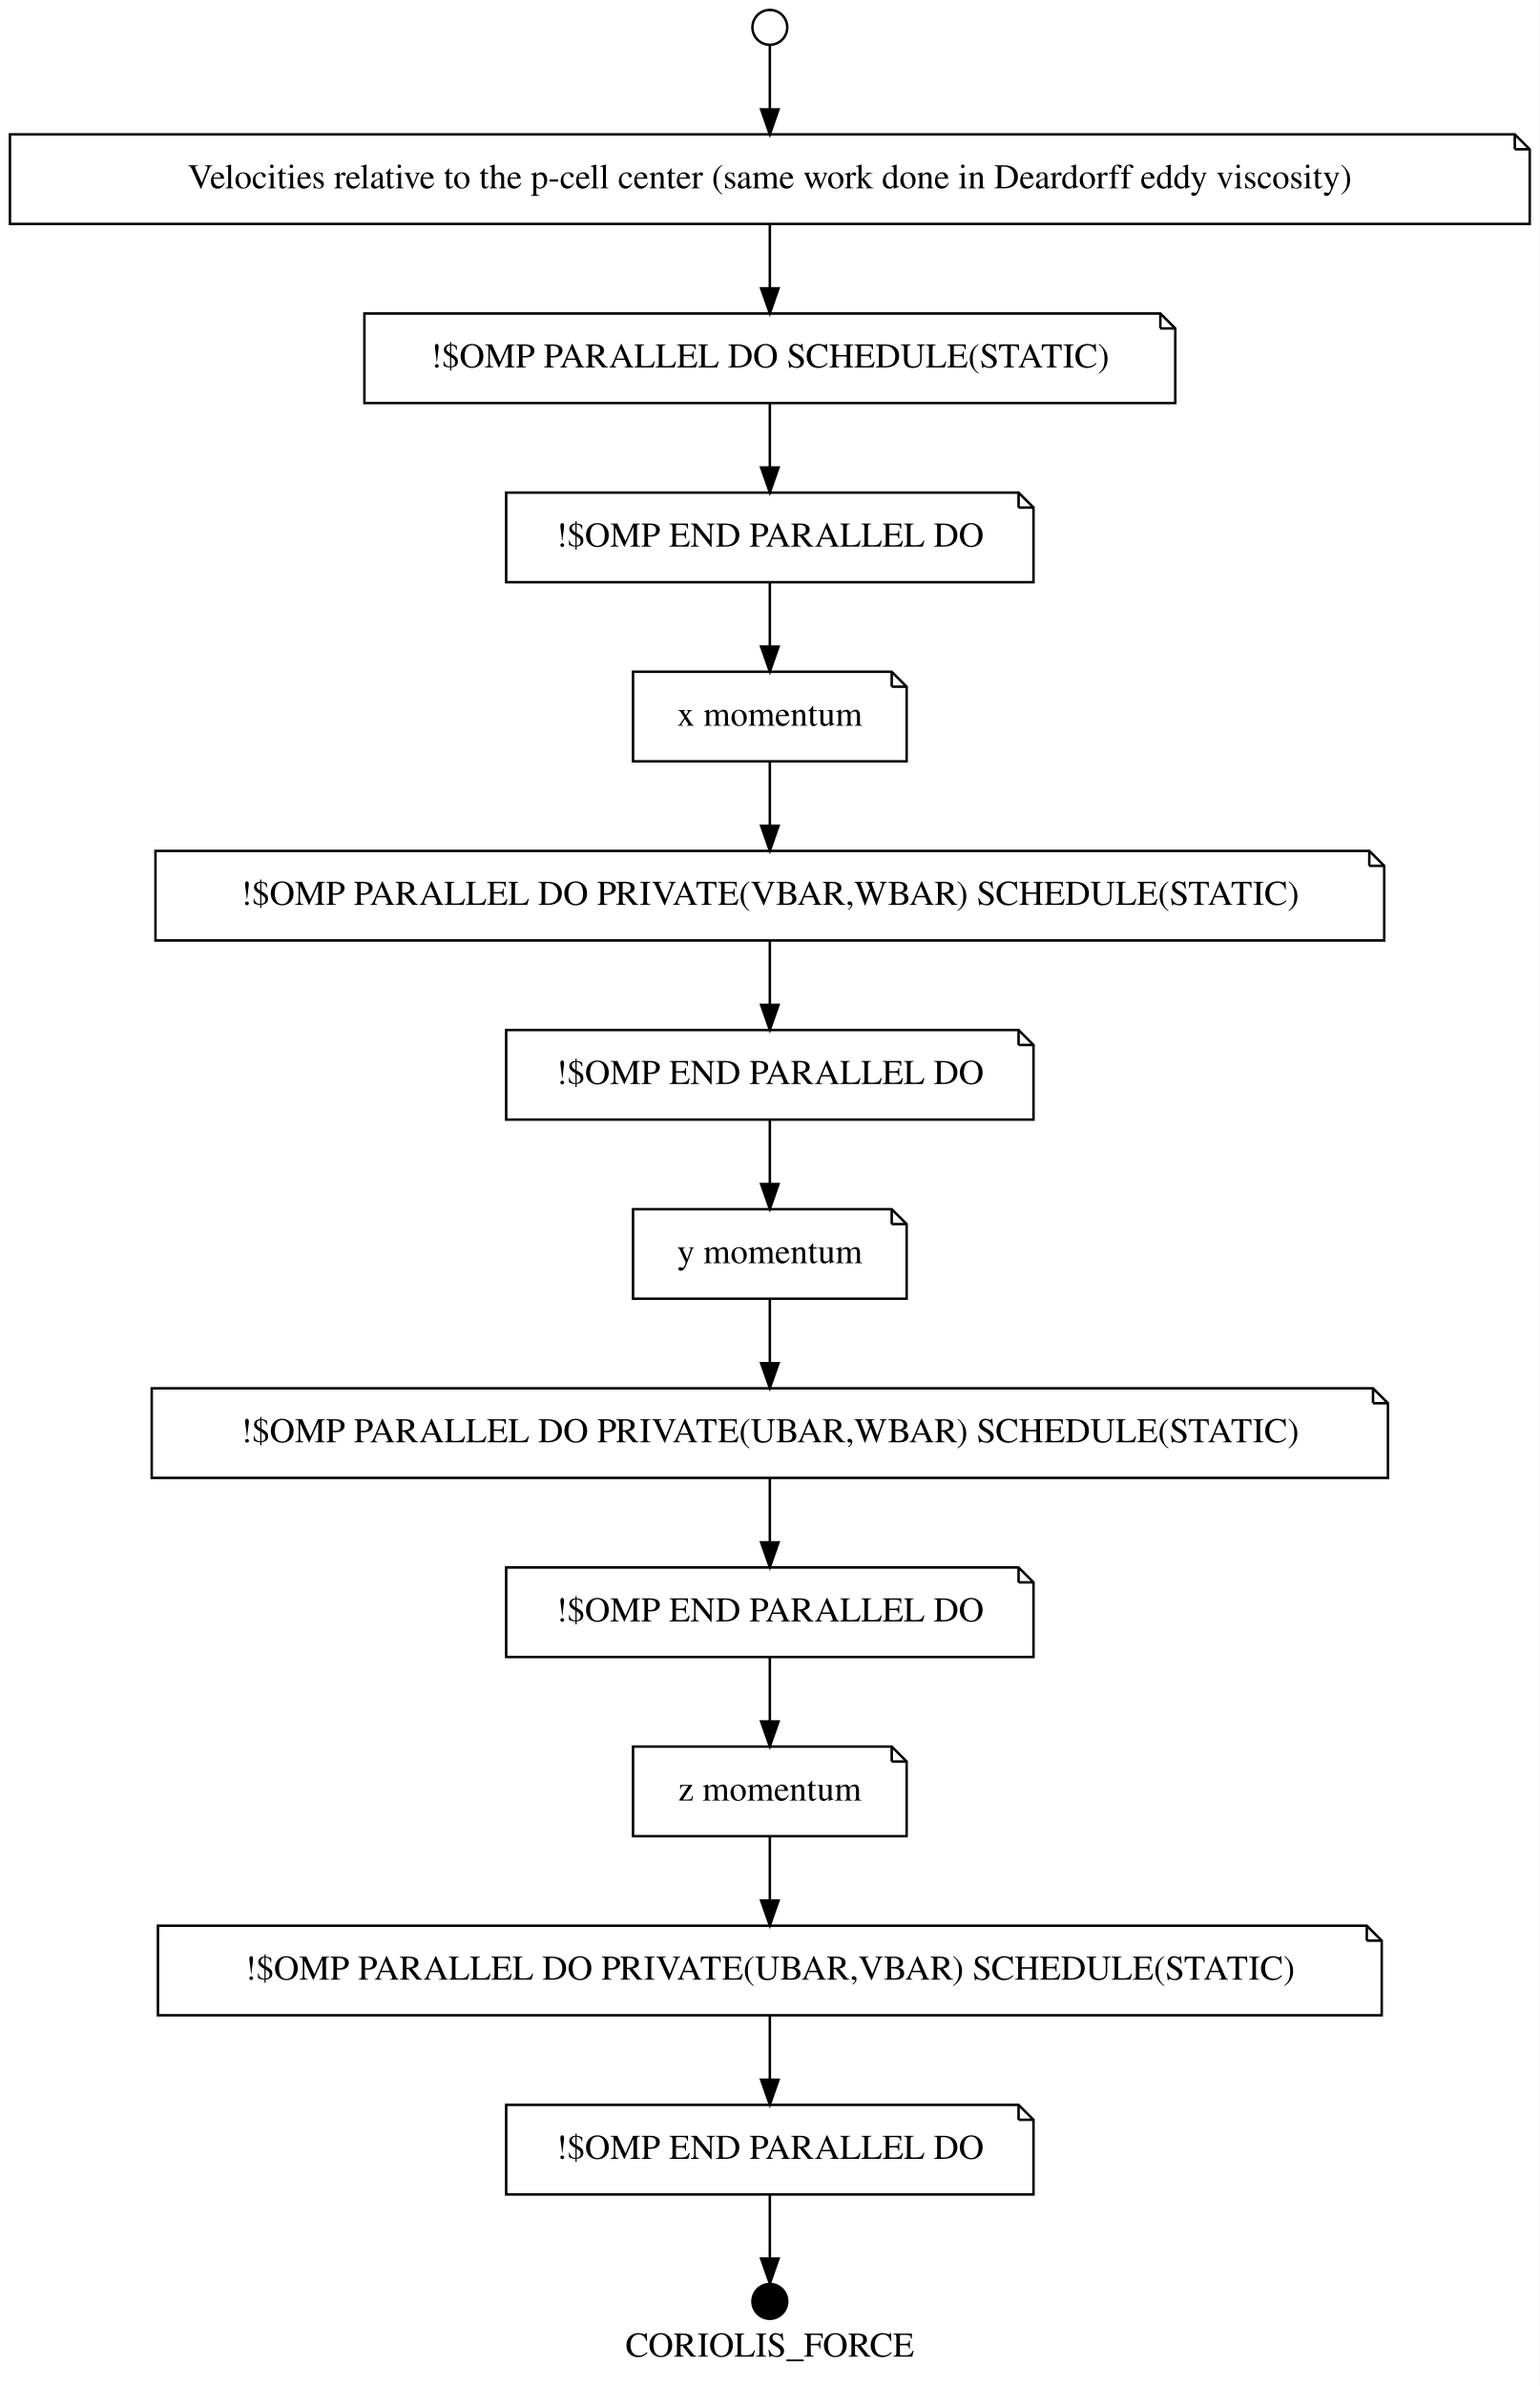
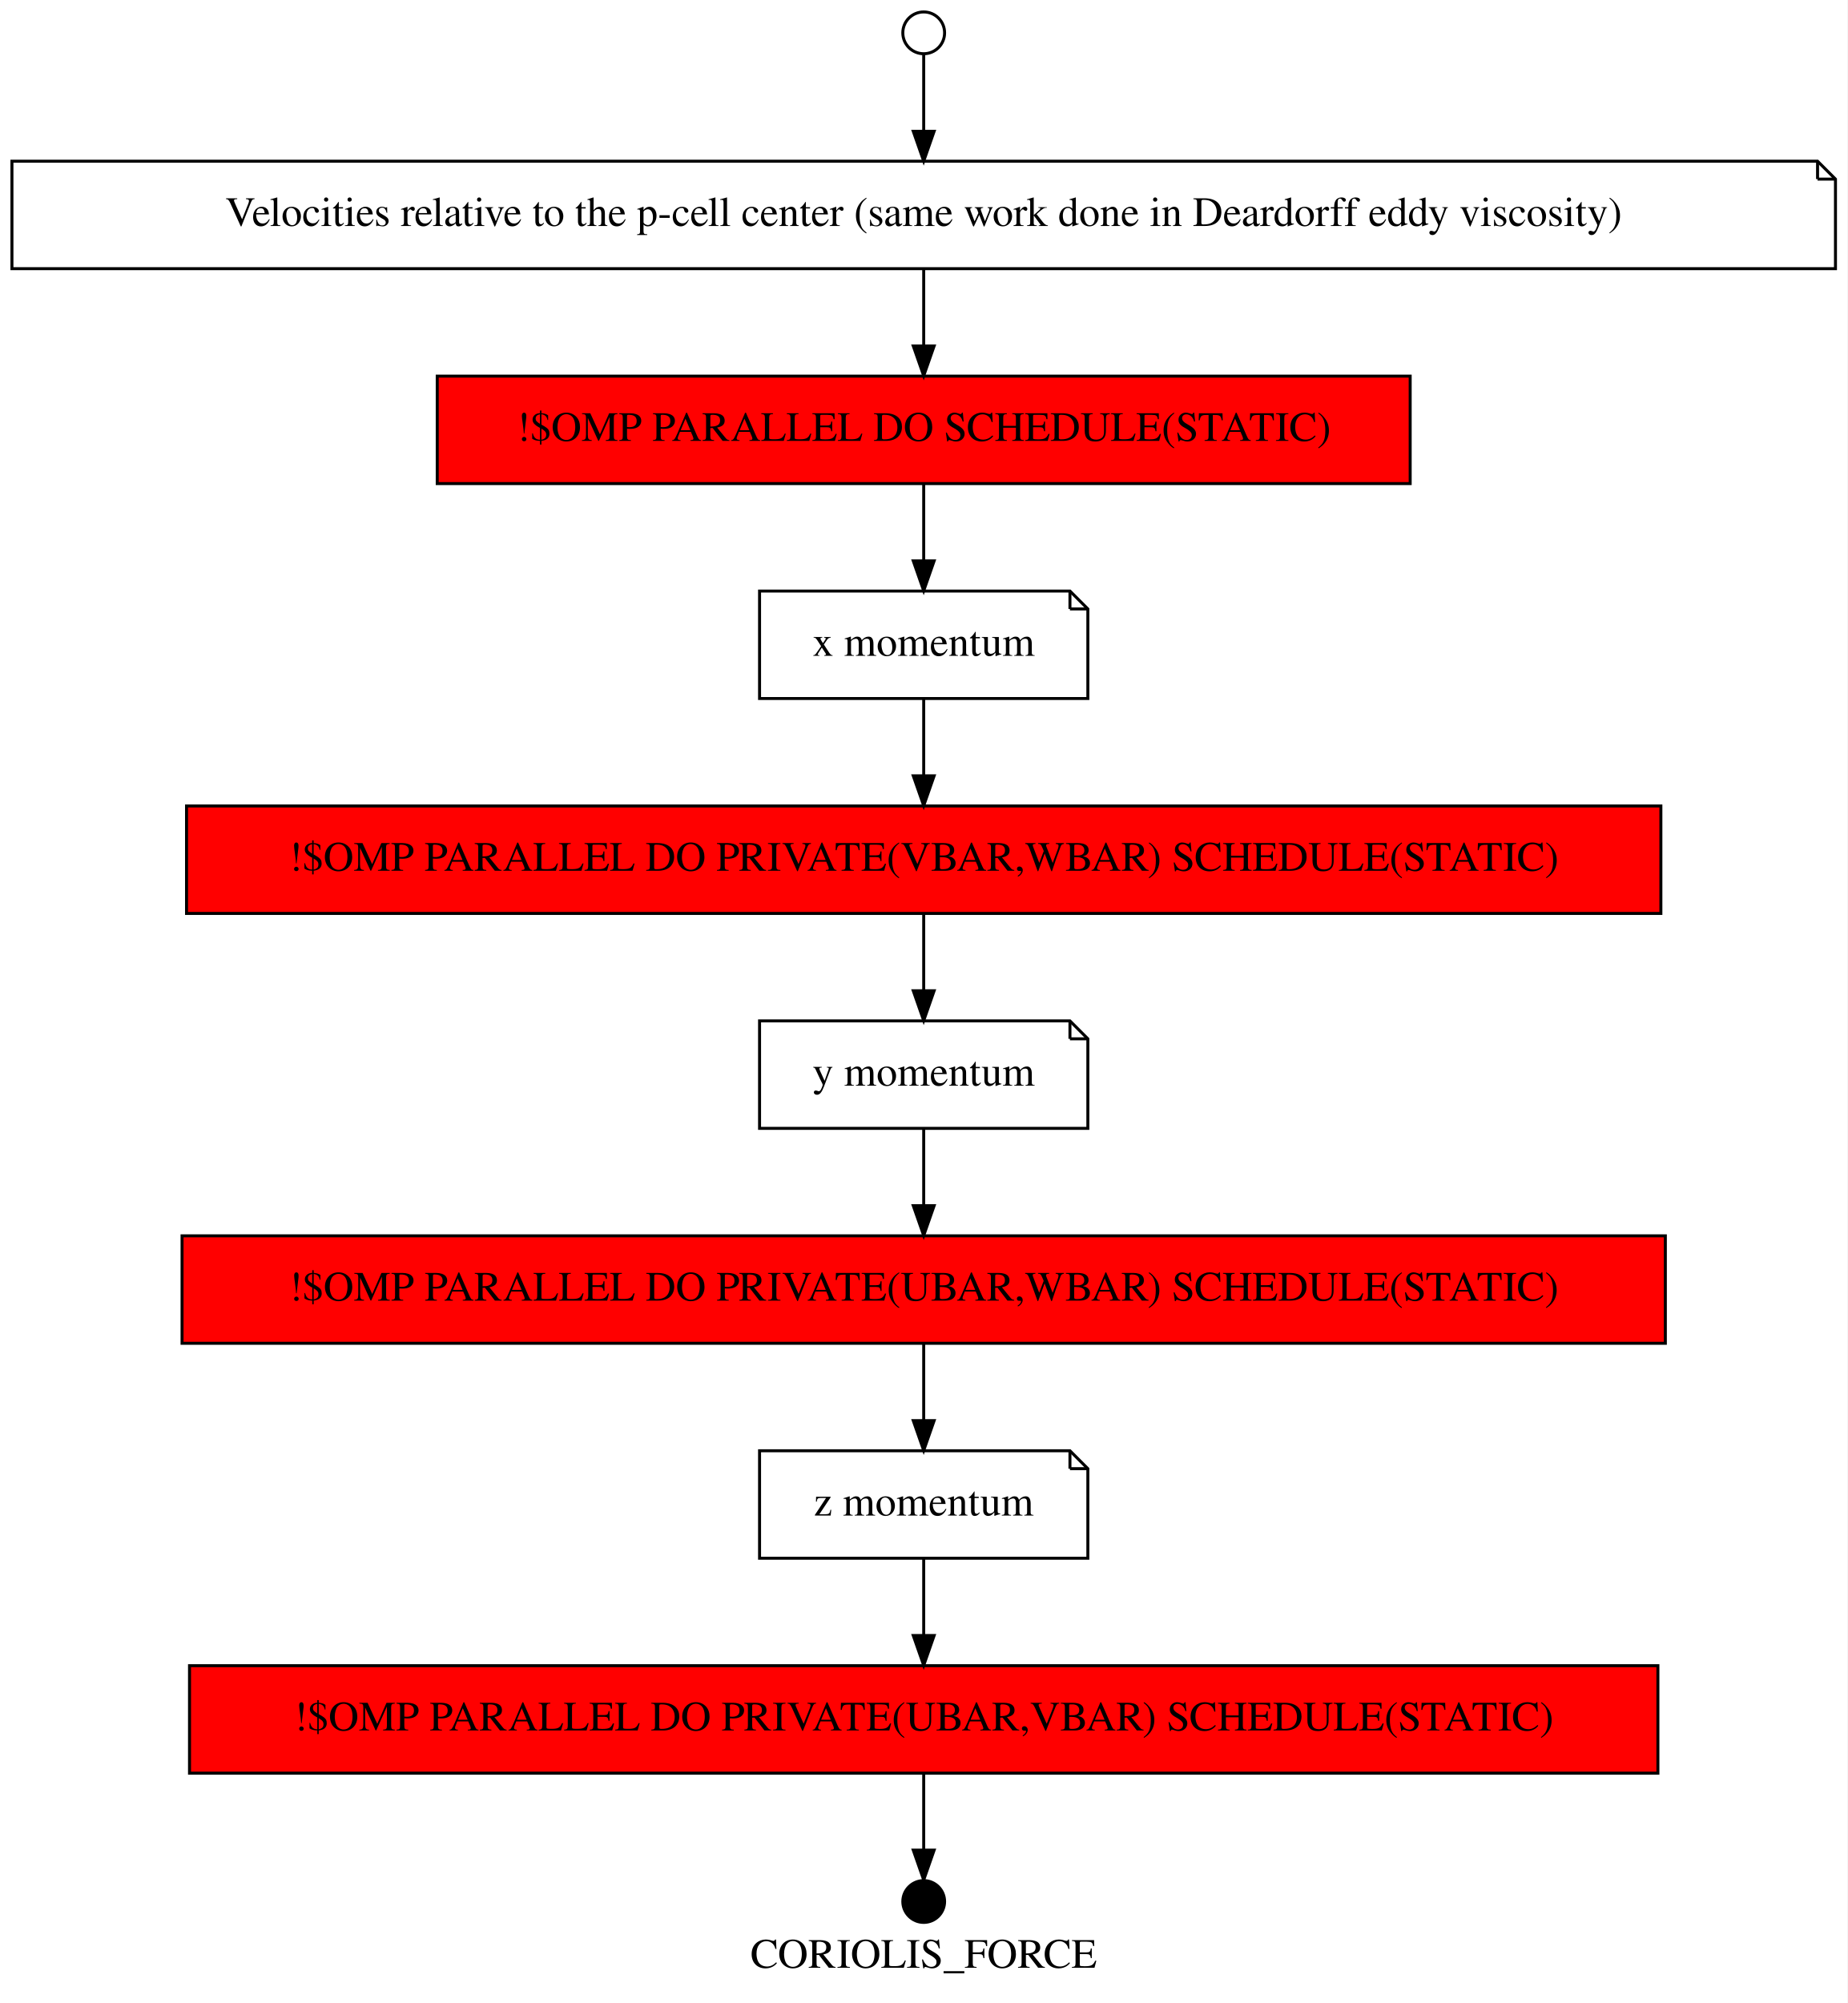
- <svg xmlns="http://www.w3.org/2000/svg" width="619pt" height="959pt" viewBox="0.00 0.00 619.00 959.00">
-   <g id="graph0" class="graph" transform="scale(1 1) rotate(0) translate(4 955)">
-     <polygon fill="white" stroke="transparent" points="-4,4 -4,-955 615,-955 615,4 -4,4" />
+ <svg xmlns="http://www.w3.org/2000/svg" width="619pt" height="671pt" viewBox="0.00 0.00 619.00 671.00">
+   <g id="graph0" class="graph" transform="scale(1 1) rotate(0) translate(4 667)">
+     <polygon fill="white" stroke="transparent" points="-4,4 -4,-667 615,-667 615,4 -4,4" />
    <text text-anchor="middle" x="305.5" y="-7.8" font-family="Times,serif" font-size="14.00">CORIOLIS_FORCE</text>
    <g id="node1" class="node">
-       <ellipse fill="none" stroke="black" cx="305.5" cy="-944" rx="7" ry="7" />
+       <ellipse fill="none" stroke="black" cx="305.5" cy="-656" rx="7" ry="7" />
    </g>
    <g id="node2" class="node">
-       <polygon fill="none" stroke="black" points="605,-901 0,-901 0,-865 611,-865 611,-895 605,-901" />
-       <polyline fill="none" stroke="black" points="605,-901 605,-895 " />
-       <polyline fill="none" stroke="black" points="611,-895 605,-895 " />
-       <text text-anchor="middle" x="305.5" y="-879.3" font-family="Times,serif" font-size="14.00">Velocities relative to the p-cell center (same work done in Deardorff eddy viscosity)</text>
+       <polygon fill="none" stroke="black" points="605,-613 0,-613 0,-577 611,-577 611,-607 605,-613" />
+       <polyline fill="none" stroke="black" points="605,-613 605,-607 " />
+       <polyline fill="none" stroke="black" points="611,-607 605,-607 " />
+       <text text-anchor="middle" x="305.5" y="-591.3" font-family="Times,serif" font-size="14.00">Velocities relative to the p-cell center (same work done in Deardorff eddy viscosity)</text>
    </g>
    <g id="edge1" class="edge">
-       <path fill="none" stroke="black" d="M305.5,-936.69C305.5,-930.49 305.5,-920.59 305.5,-911.05" />
-       <polygon fill="black" stroke="black" points="309,-911.02 305.5,-901.02 302,-911.02 309,-911.02" />
+       <path fill="none" stroke="black" d="M305.5,-648.69C305.5,-642.49 305.5,-632.59 305.5,-623.05" />
+       <polygon fill="black" stroke="black" points="309,-623.02 305.5,-613.02 302,-623.02 309,-623.02" />
    </g>
    <g id="node3" class="node">
-       <polygon fill="none" stroke="black" points="462.5,-829 142.5,-829 142.5,-793 468.5,-793 468.5,-823 462.5,-829" />
-       <polyline fill="none" stroke="black" points="462.5,-829 462.5,-823 " />
-       <polyline fill="none" stroke="black" points="468.5,-823 462.5,-823 " />
-       <text text-anchor="middle" x="305.5" y="-807.3" font-family="Times,serif" font-size="14.00">!$OMP PARALLEL DO SCHEDULE(STATIC)</text>
+       <polygon fill="red" stroke="black" points="468.5,-541 142.5,-541 142.5,-505 468.5,-505 468.5,-541" />
+       <text text-anchor="middle" x="305.5" y="-519.3" font-family="Times,serif" font-size="14.00">!$OMP PARALLEL DO SCHEDULE(STATIC)</text>
    </g>
    <g id="edge2" class="edge">
-       <path fill="none" stroke="black" d="M305.5,-864.7C305.5,-856.98 305.5,-847.71 305.5,-839.11" />
-       <polygon fill="black" stroke="black" points="309,-839.1 305.5,-829.1 302,-839.1 309,-839.1" />
-     </g>
-     <g id="node4" class="node">
-       <polygon fill="none" stroke="black" points="405.5,-757 199.5,-757 199.5,-721 411.5,-721 411.5,-751 405.5,-757" />
-       <polyline fill="none" stroke="black" points="405.5,-757 405.5,-751 " />
-       <polyline fill="none" stroke="black" points="411.5,-751 405.5,-751 " />
-       <text text-anchor="middle" x="305.5" y="-735.3" font-family="Times,serif" font-size="14.00">!$OMP END PARALLEL DO</text>
-     </g>
-     <g id="edge3" class="edge">
-       <path fill="none" stroke="black" d="M305.5,-792.7C305.5,-784.98 305.5,-775.71 305.5,-767.11" />
-       <polygon fill="black" stroke="black" points="309,-767.1 305.5,-757.1 302,-767.1 309,-767.1" />
-     </g>
-     <g id="node5" class="node">
-       <polygon fill="none" stroke="black" points="354.5,-685 250.5,-685 250.5,-649 360.5,-649 360.5,-679 354.5,-685" />
-       <polyline fill="none" stroke="black" points="354.5,-685 354.5,-679 " />
-       <polyline fill="none" stroke="black" points="360.5,-679 354.5,-679 " />
-       <text text-anchor="middle" x="305.5" y="-663.3" font-family="Times,serif" font-size="14.00">x momentum</text>
-     </g>
-     <g id="edge4" class="edge">
-       <path fill="none" stroke="black" d="M305.5,-720.7C305.5,-712.98 305.5,-703.71 305.5,-695.11" />
-       <polygon fill="black" stroke="black" points="309,-695.1 305.5,-685.1 302,-695.1 309,-695.1" />
-     </g>
-     <g id="node6" class="node">
-       <polygon fill="none" stroke="black" points="546.5,-613 58.5,-613 58.5,-577 552.5,-577 552.5,-607 546.5,-613" />
-       <polyline fill="none" stroke="black" points="546.5,-613 546.5,-607 " />
-       <polyline fill="none" stroke="black" points="552.5,-607 546.5,-607 " />
-       <text text-anchor="middle" x="305.5" y="-591.3" font-family="Times,serif" font-size="14.00">!$OMP PARALLEL DO PRIVATE(VBAR,WBAR) SCHEDULE(STATIC)</text>
-     </g>
-     <g id="edge5" class="edge">
-       <path fill="none" stroke="black" d="M305.5,-648.7C305.5,-640.98 305.5,-631.71 305.5,-623.11" />
-       <polygon fill="black" stroke="black" points="309,-623.1 305.5,-613.1 302,-623.1 309,-623.1" />
-     </g>
-     <g id="node7" class="node">
-       <polygon fill="none" stroke="black" points="405.5,-541 199.5,-541 199.5,-505 411.5,-505 411.5,-535 405.5,-541" />
-       <polyline fill="none" stroke="black" points="405.5,-541 405.5,-535 " />
-       <polyline fill="none" stroke="black" points="411.5,-535 405.5,-535 " />
-       <text text-anchor="middle" x="305.5" y="-519.3" font-family="Times,serif" font-size="14.00">!$OMP END PARALLEL DO</text>
-     </g>
-     <g id="edge6" class="edge">
      <path fill="none" stroke="black" d="M305.5,-576.7C305.5,-568.98 305.5,-559.71 305.5,-551.11" />
      <polygon fill="black" stroke="black" points="309,-551.1 305.5,-541.1 302,-551.1 309,-551.1" />
    </g>
-     <g id="node8" class="node">
+     <g id="node4" class="node">
      <polygon fill="none" stroke="black" points="354.5,-469 250.5,-469 250.5,-433 360.5,-433 360.5,-463 354.5,-469" />
      <polyline fill="none" stroke="black" points="354.5,-469 354.5,-463 " />
      <polyline fill="none" stroke="black" points="360.5,-463 354.5,-463 " />
-       <text text-anchor="middle" x="305.5" y="-447.3" font-family="Times,serif" font-size="14.00">y momentum</text>
+       <text text-anchor="middle" x="305.5" y="-447.3" font-family="Times,serif" font-size="14.00">x momentum</text>
    </g>
-     <g id="edge7" class="edge">
+     <g id="edge3" class="edge">
      <path fill="none" stroke="black" d="M305.5,-504.7C305.5,-496.98 305.5,-487.71 305.5,-479.11" />
      <polygon fill="black" stroke="black" points="309,-479.1 305.5,-469.1 302,-479.1 309,-479.1" />
    </g>
-     <g id="node9" class="node">
-       <polygon fill="none" stroke="black" points="548,-397 57,-397 57,-361 554,-361 554,-391 548,-397" />
-       <polyline fill="none" stroke="black" points="548,-397 548,-391 " />
-       <polyline fill="none" stroke="black" points="554,-391 548,-391 " />
-       <text text-anchor="middle" x="305.5" y="-375.3" font-family="Times,serif" font-size="14.00">!$OMP PARALLEL DO PRIVATE(UBAR,WBAR) SCHEDULE(STATIC)</text>
+     <g id="node5" class="node">
+       <polygon fill="red" stroke="black" points="552.5,-397 58.5,-397 58.5,-361 552.5,-361 552.5,-397" />
+       <text text-anchor="middle" x="305.5" y="-375.3" font-family="Times,serif" font-size="14.00">!$OMP PARALLEL DO PRIVATE(VBAR,WBAR) SCHEDULE(STATIC)</text>
    </g>
-     <g id="edge8" class="edge">
+     <g id="edge4" class="edge">
      <path fill="none" stroke="black" d="M305.5,-432.7C305.5,-424.98 305.5,-415.71 305.5,-407.11" />
      <polygon fill="black" stroke="black" points="309,-407.1 305.5,-397.1 302,-407.1 309,-407.1" />
    </g>
-     <g id="node10" class="node">
-       <polygon fill="none" stroke="black" points="405.5,-325 199.5,-325 199.5,-289 411.5,-289 411.5,-319 405.5,-325" />
-       <polyline fill="none" stroke="black" points="405.5,-325 405.5,-319 " />
-       <polyline fill="none" stroke="black" points="411.5,-319 405.5,-319 " />
-       <text text-anchor="middle" x="305.5" y="-303.3" font-family="Times,serif" font-size="14.00">!$OMP END PARALLEL DO</text>
+     <g id="node6" class="node">
+       <polygon fill="none" stroke="black" points="354.5,-325 250.5,-325 250.5,-289 360.5,-289 360.5,-319 354.5,-325" />
+       <polyline fill="none" stroke="black" points="354.5,-325 354.5,-319 " />
+       <polyline fill="none" stroke="black" points="360.5,-319 354.5,-319 " />
+       <text text-anchor="middle" x="305.5" y="-303.3" font-family="Times,serif" font-size="14.00">y momentum</text>
    </g>
-     <g id="edge9" class="edge">
+     <g id="edge5" class="edge">
      <path fill="none" stroke="black" d="M305.5,-360.7C305.5,-352.98 305.5,-343.71 305.5,-335.11" />
      <polygon fill="black" stroke="black" points="309,-335.1 305.5,-325.1 302,-335.1 309,-335.1" />
    </g>
-     <g id="node11" class="node">
-       <polygon fill="none" stroke="black" points="354.5,-253 250.5,-253 250.5,-217 360.5,-217 360.5,-247 354.5,-253" />
-       <polyline fill="none" stroke="black" points="354.5,-253 354.5,-247 " />
-       <polyline fill="none" stroke="black" points="360.5,-247 354.5,-247 " />
-       <text text-anchor="middle" x="305.5" y="-231.3" font-family="Times,serif" font-size="14.00">z momentum</text>
+     <g id="node7" class="node">
+       <polygon fill="red" stroke="black" points="554,-253 57,-253 57,-217 554,-217 554,-253" />
+       <text text-anchor="middle" x="305.5" y="-231.3" font-family="Times,serif" font-size="14.00">!$OMP PARALLEL DO PRIVATE(UBAR,WBAR) SCHEDULE(STATIC)</text>
    </g>
-     <g id="edge10" class="edge">
+     <g id="edge6" class="edge">
      <path fill="none" stroke="black" d="M305.5,-288.7C305.5,-280.98 305.5,-271.71 305.5,-263.11" />
      <polygon fill="black" stroke="black" points="309,-263.1 305.5,-253.1 302,-263.1 309,-263.1" />
    </g>
-     <g id="node12" class="node">
-       <polygon fill="none" stroke="black" points="545.5,-181 59.5,-181 59.5,-145 551.5,-145 551.5,-175 545.5,-181" />
-       <polyline fill="none" stroke="black" points="545.5,-181 545.5,-175 " />
-       <polyline fill="none" stroke="black" points="551.5,-175 545.5,-175 " />
-       <text text-anchor="middle" x="305.5" y="-159.3" font-family="Times,serif" font-size="14.00">!$OMP PARALLEL DO PRIVATE(UBAR,VBAR) SCHEDULE(STATIC)</text>
+     <g id="node8" class="node">
+       <polygon fill="none" stroke="black" points="354.5,-181 250.5,-181 250.5,-145 360.5,-145 360.5,-175 354.5,-181" />
+       <polyline fill="none" stroke="black" points="354.5,-181 354.5,-175 " />
+       <polyline fill="none" stroke="black" points="360.5,-175 354.5,-175 " />
+       <text text-anchor="middle" x="305.5" y="-159.3" font-family="Times,serif" font-size="14.00">z momentum</text>
    </g>
-     <g id="edge11" class="edge">
+     <g id="edge7" class="edge">
      <path fill="none" stroke="black" d="M305.5,-216.7C305.5,-208.98 305.5,-199.71 305.5,-191.11" />
      <polygon fill="black" stroke="black" points="309,-191.1 305.5,-181.1 302,-191.1 309,-191.1" />
    </g>
-     <g id="node13" class="node">
-       <polygon fill="none" stroke="black" points="405.5,-109 199.5,-109 199.5,-73 411.5,-73 411.5,-103 405.5,-109" />
-       <polyline fill="none" stroke="black" points="405.5,-109 405.5,-103 " />
-       <polyline fill="none" stroke="black" points="411.5,-103 405.5,-103 " />
-       <text text-anchor="middle" x="305.5" y="-87.3" font-family="Times,serif" font-size="14.00">!$OMP END PARALLEL DO</text>
+     <g id="node9" class="node">
+       <polygon fill="red" stroke="black" points="551.5,-109 59.5,-109 59.5,-73 551.5,-73 551.5,-109" />
+       <text text-anchor="middle" x="305.5" y="-87.3" font-family="Times,serif" font-size="14.00">!$OMP PARALLEL DO PRIVATE(UBAR,VBAR) SCHEDULE(STATIC)</text>
    </g>
-     <g id="edge12" class="edge">
+     <g id="edge8" class="edge">
      <path fill="none" stroke="black" d="M305.5,-144.7C305.5,-136.98 305.5,-127.71 305.5,-119.11" />
      <polygon fill="black" stroke="black" points="309,-119.1 305.5,-109.1 302,-119.1 309,-119.1" />
    </g>
-     <g id="node14" class="node">
+     <g id="node10" class="node">
      <ellipse fill="black" stroke="black" cx="305.5" cy="-30" rx="7" ry="7" />
    </g>
-     <g id="edge13" class="edge">
+     <g id="edge9" class="edge">
      <path fill="none" stroke="black" d="M305.5,-72.93C305.5,-64.89 305.5,-55.33 305.5,-47.37" />
      <polygon fill="black" stroke="black" points="309,-47.22 305.5,-37.22 302,-47.22 309,-47.22" />
    </g>
  </g>
</svg>
